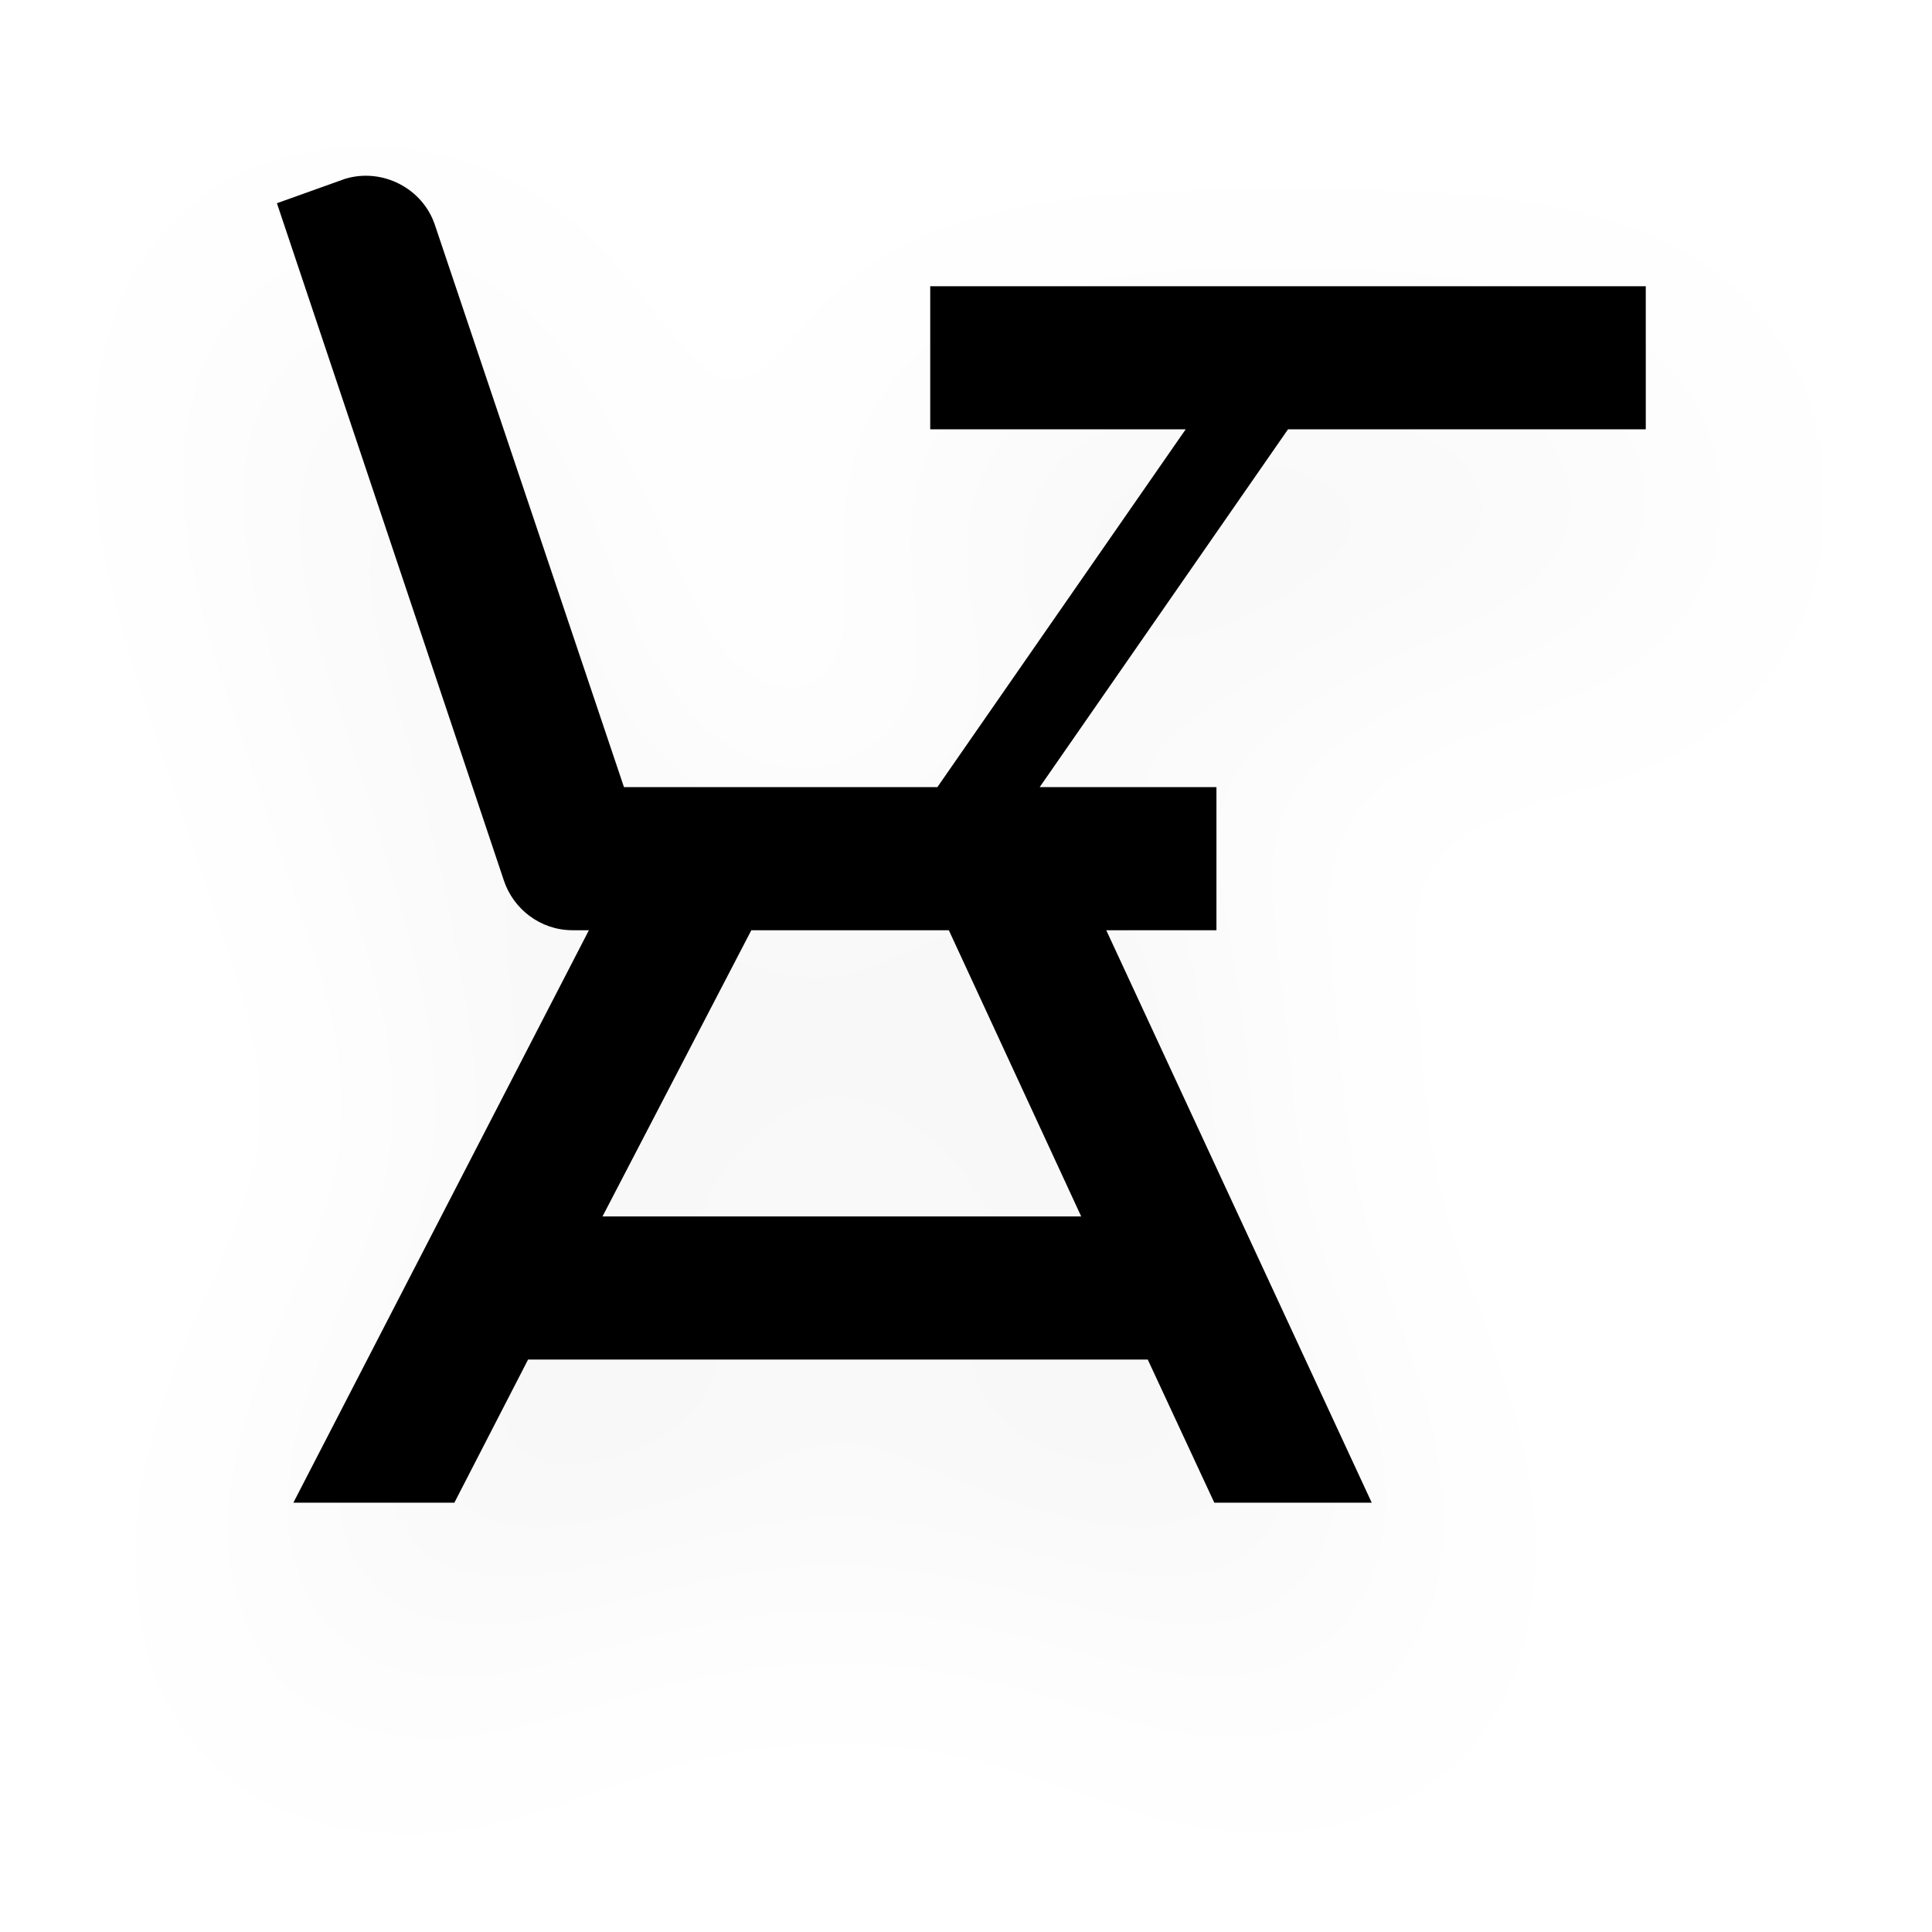
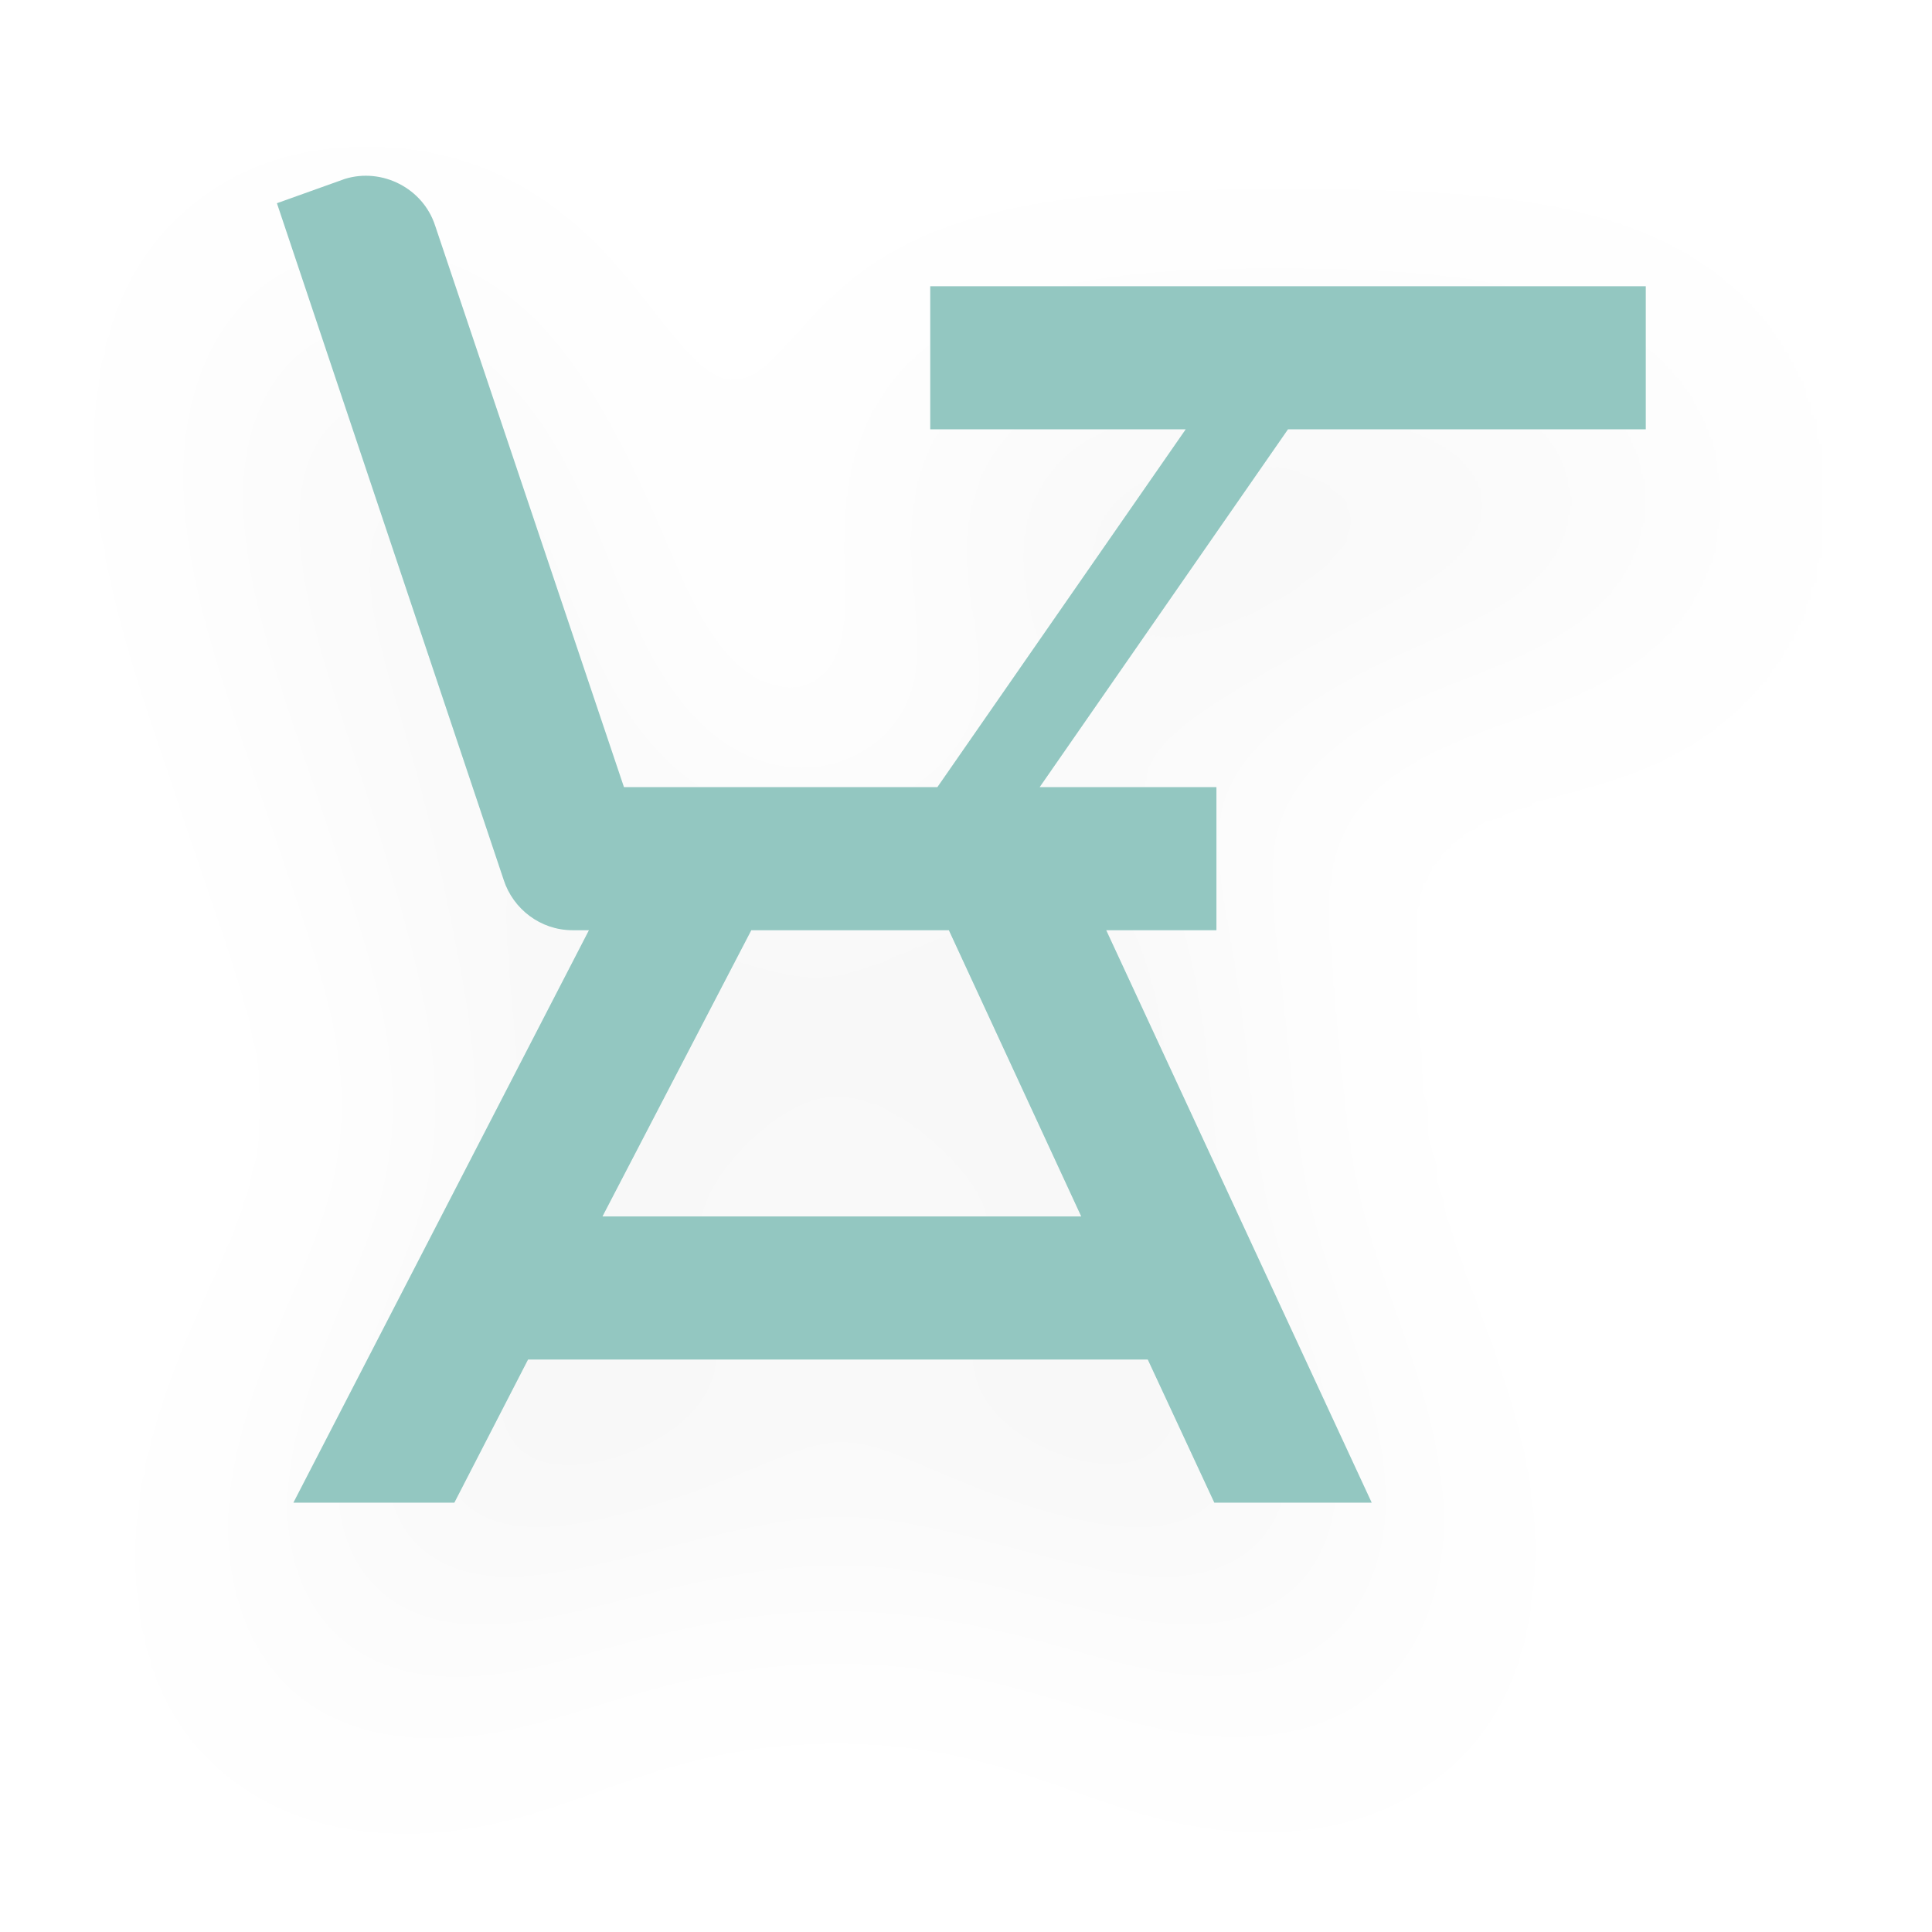
<svg xmlns="http://www.w3.org/2000/svg" width="27px" height="27px" viewBox="0 0 27 27" version="1.1">
  <defs>
    <filter x="-50%" y="-50%" width="200%" height="200%" filterUnits="objectBoundingBox" id="filter-1">
      <feOffset dx="0" dy="2" in="SourceAlpha" result="shadowOffsetOuter1" />
      <feGaussianBlur stdDeviation="2" in="shadowOffsetOuter1" result="shadowBlurOuter1" />
      <feColorMatrix values="0 0 0 0 0   0 0 0 0 0   0 0 0 0 0  0 0 0 0.05 0" type="matrix" in="shadowBlurOuter1" result="shadowMatrixOuter1" />
      <feMerge>
        <feMergeNode in="shadowMatrixOuter1" />
        <feMergeNode in="SourceGraphic" />
      </feMerge>
    </filter>
  </defs>
  <g id="OPt-2" stroke="none" stroke-width="1" fill="none" fill-rule="evenodd">
-     <g id="prog2_pro3_Mobile-Portrait_opt2-Copy-2" transform="translate(-93, -18)" fill="#000000">
+     <g id="prog2_pro3_Mobile-Portrait_opt2-Copy-2" transform="translate(-93, -18)" fill="#93C7C1">
      <g id="nav">
        <g id="Group-6" filter="url(#filter-1)">
          <g id="ic_onCampus" transform="translate(96, 20)">
            <path d="M20,2 L20,4 L15,4 L11.53,9 L14,9 L14,11 L12.46,11 L16.17,19 L13.97,19 L13.04,17 L4.38,17 L3.35,19 L1.1,19 L5.23,11 L5,11 C4.55,11 4.17,10.7 4.04,10.3 L0.87,0.84 L1.82,0.5 C2.34,0.34 2.91,0.63 3.08,1.15 L5.72,9 L10.1,9 L13.57,4 L10,4 L10,2 L20,2 L20,2 Z M7.5,11 L5.42,15 L12.11,15 L10.26,11 L7.5,11 Z" id="Shape" />
          </g>
        </g>
      </g>
    </g>
  </g>
</svg>
